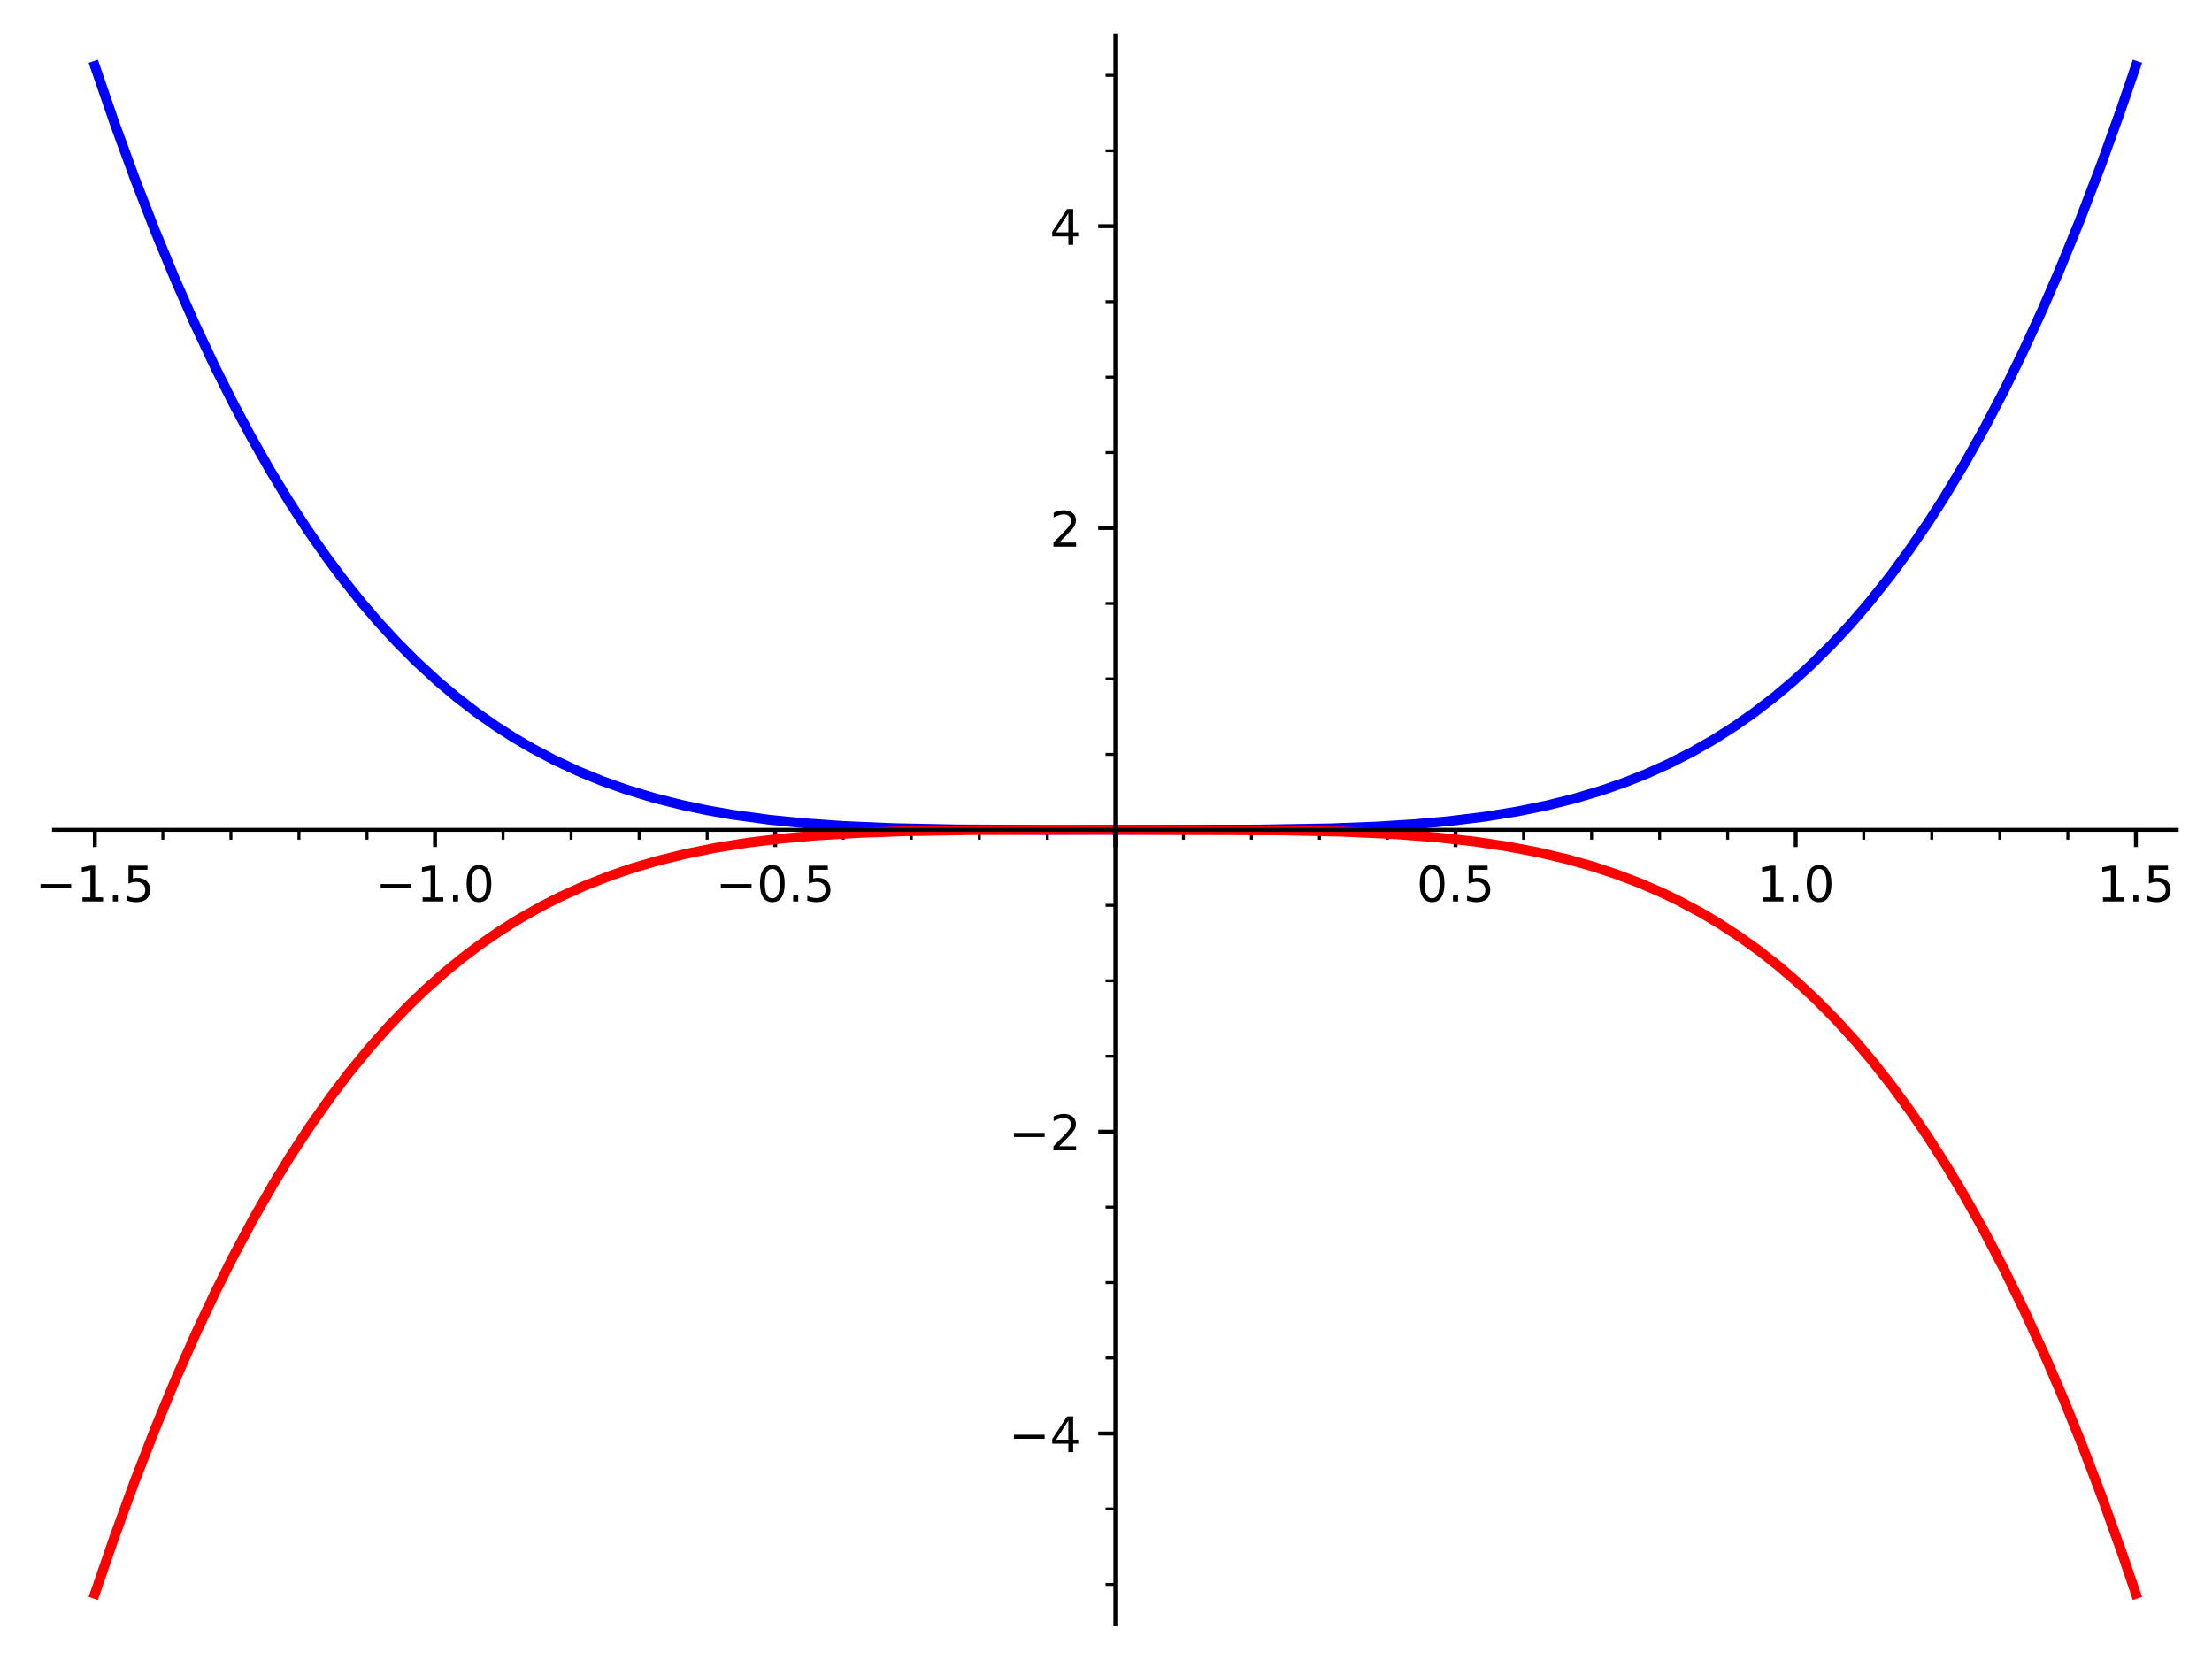
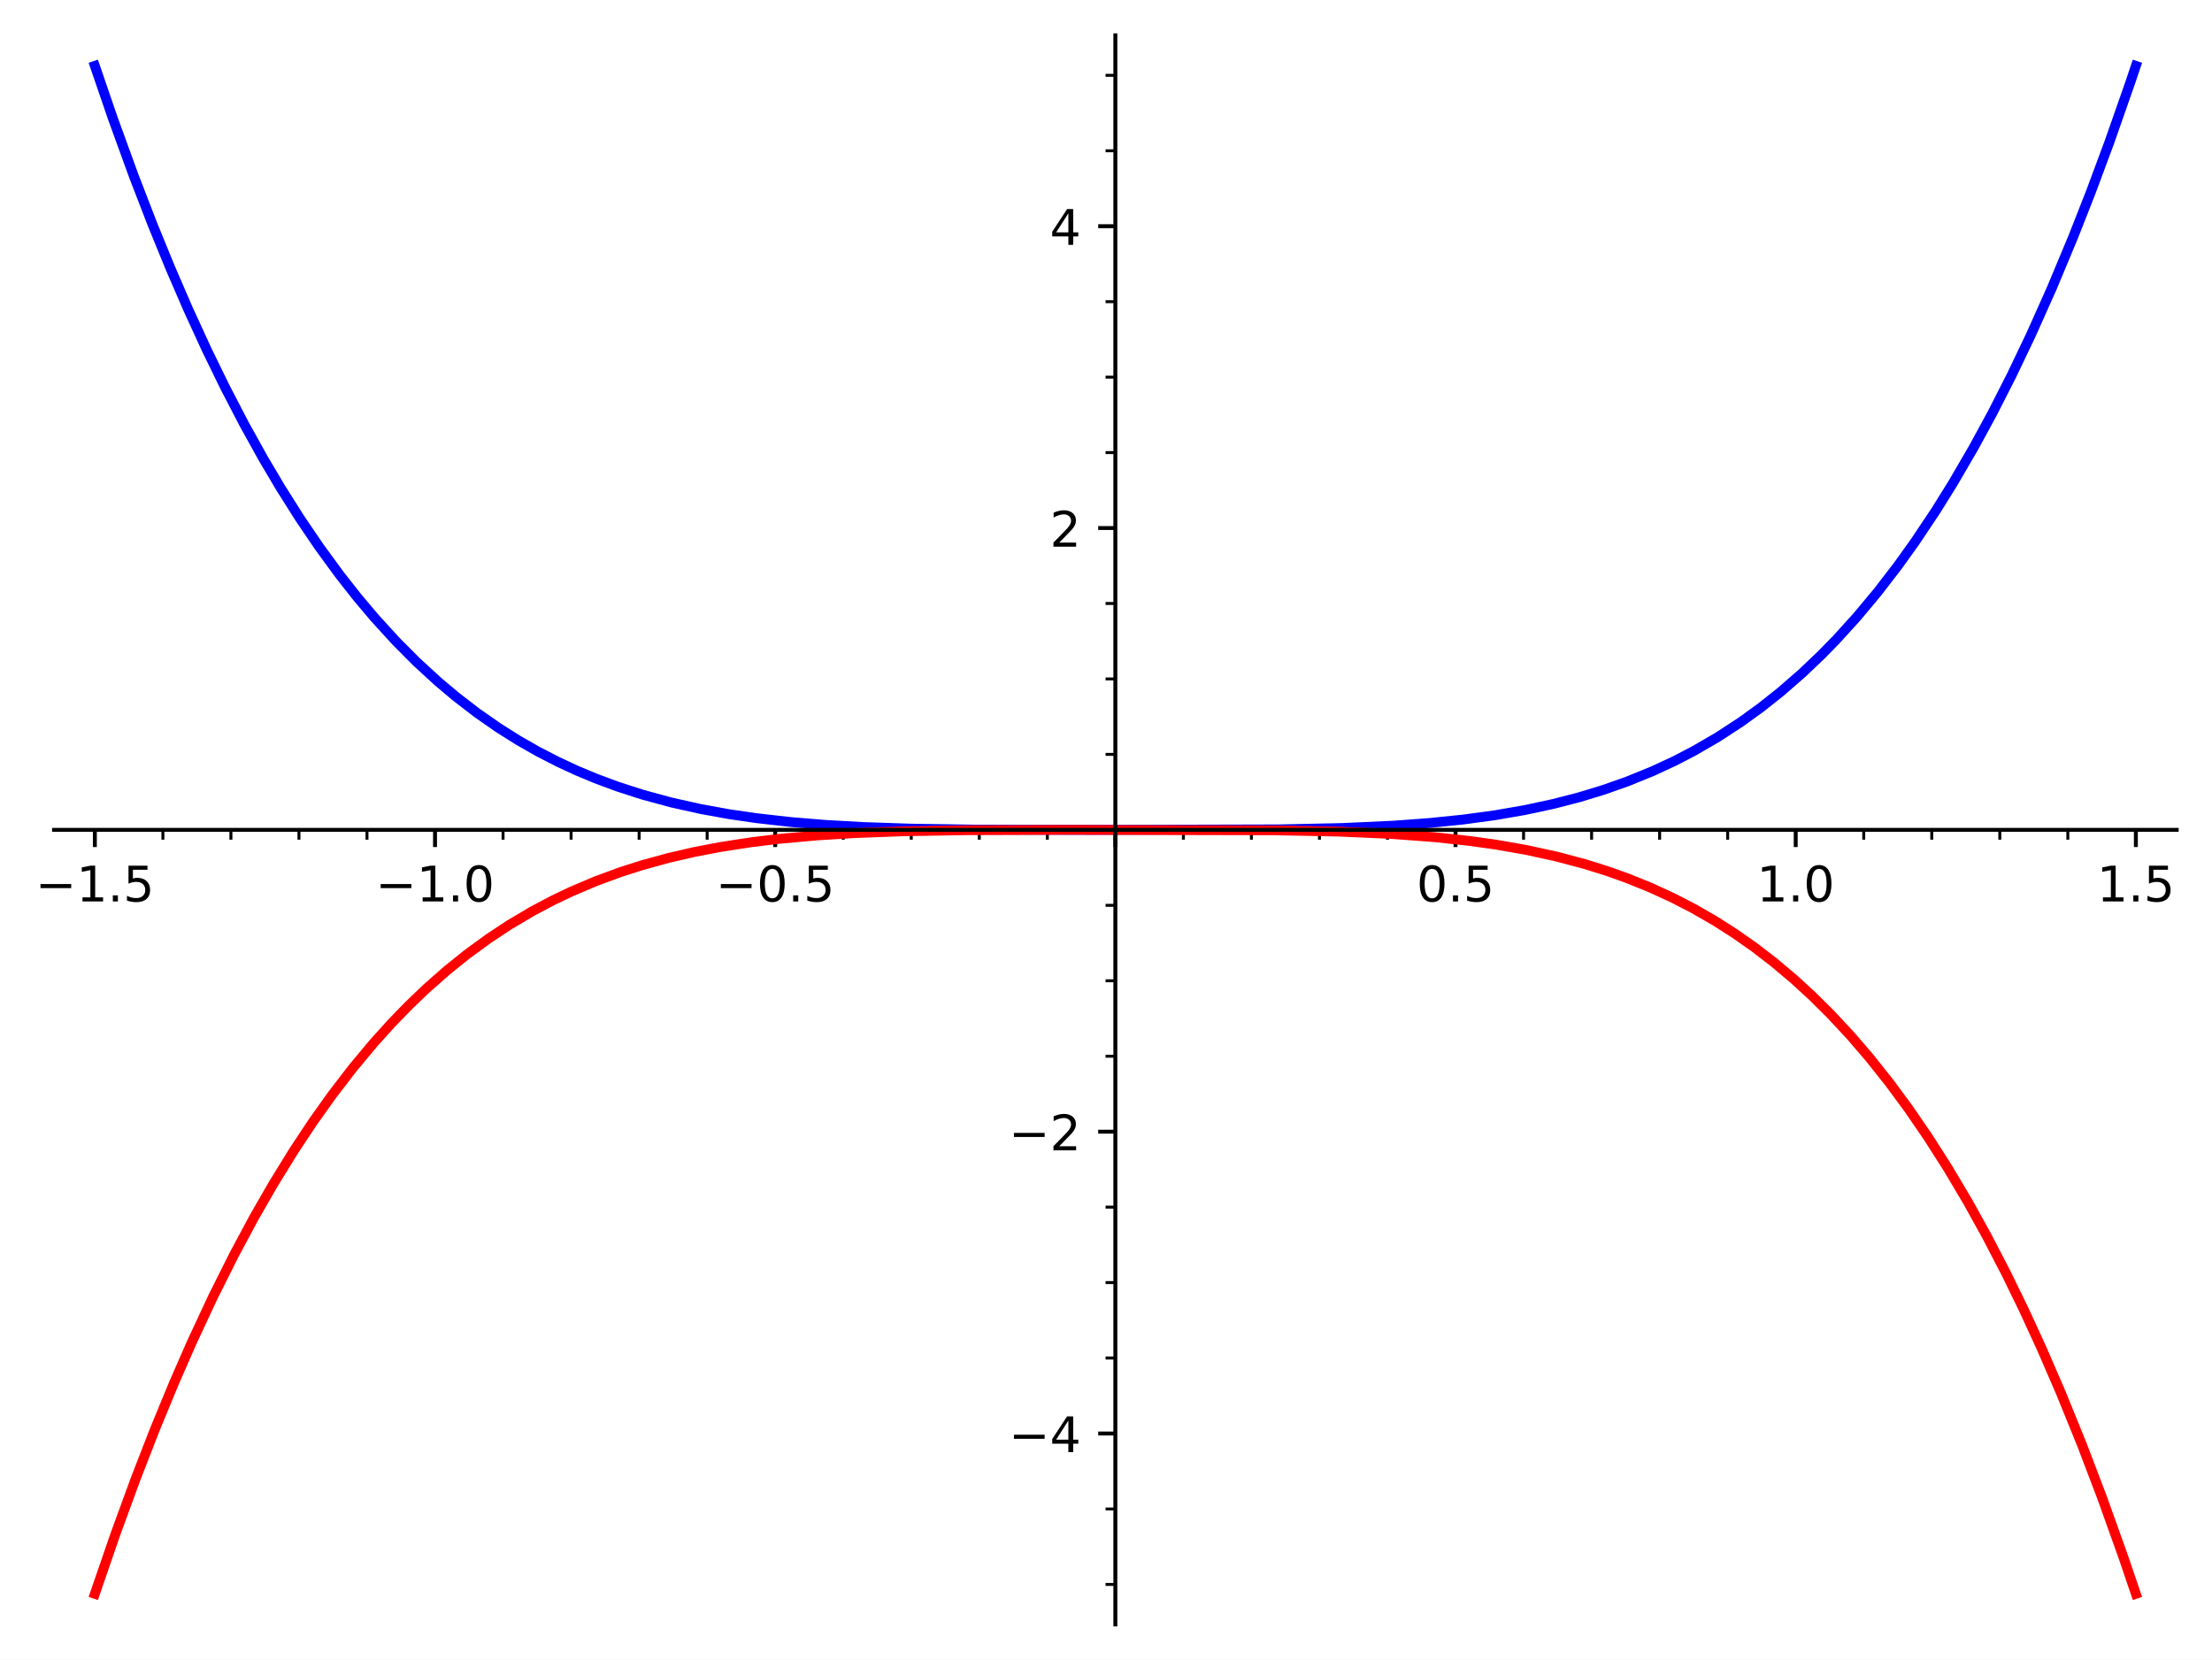
- <svg xmlns="http://www.w3.org/2000/svg" xmlns:xlink="http://www.w3.org/1999/xlink" height="338.4pt" version="1.1" viewBox="0 0 451.038 338.4" width="451.038pt">
+ <svg xmlns="http://www.w3.org/2000/svg" xmlns:xlink="http://www.w3.org/1999/xlink" width="451.038pt" height="338.4pt" viewBox="0 0 451.038 338.4" version="1.1">
  <defs>
-     <style type="text/css">*{stroke-linecap:butt;stroke-linejoin:round;}</style>
+     <style type="text/css">*{stroke-linejoin: round; stroke-linecap: butt}</style>
  </defs>
  <g id="figure_1">
    <g id="patch_1">
-       <path d="M 0 338.4  L 451.038 338.4  L 451.038 0  L 0 0  z " style="fill:#ffffff;" />
+       <path d="M 0 338.4  L 451.038 338.4  L 451.038 0  L 0 0  z " style="fill: #ffffff" />
    </g>
    <g id="axes_1">
      <g id="patch_2">
-         <path d="M 11.018 331.2  L 443.838 331.2  L 443.838 7.2  L 11.018 7.2  z " style="fill:#ffffff;" />
+         <path d="M 11.018 331.2  L 443.838 331.2  L 443.838 7.2  L 11.018 7.2  z " style="fill: #ffffff" />
      </g>
      <g id="matplotlib.axis_1">
        <g id="xtick_1">
          <g id="line2d_1">
            <defs>
-               <path d="M 0 0  L 0 3.5  " id="m9573204547" style="stroke:#000000;stroke-width:0.8;" />
+               <path id="mbf88e231e9" d="M 0 0  L 0 3.5  " style="stroke: #000000; stroke-width: 0.8" />
            </defs>
            <g>
-               <use style="stroke:#000000;stroke-width:0.8;" x="19.341" xlink:href="#m9573204547" y="169.2" />
+               <use xlink:href="#mbf88e231e9" x="19.341" y="169.2" style="stroke: #000000; stroke-width: 0.8" />
            </g>
          </g>
          <g id="text_1">
-             <g transform="translate(7.2 183.7984)scale(0.1 -0.1)">
+             <g transform="translate(7.2 183.7984) scale(0.1 -0.1)">
              <defs>
-                 <path d="M 10.594 35.5  L 73.188 35.5  L 73.188 27.203  L 10.594 27.203  z " id="DejaVuSans-8722" />
-                 <path d="M 12.406 8.297  L 28.516 8.297  L 28.516 63.922  L 10.984 60.406  L 10.984 69.391  L 28.422 72.906  L 38.281 72.906  L 38.281 8.297  L 54.391 8.297  L 54.391 0  L 12.406 0  z " id="DejaVuSans-49" />
-                 <path d="M 10.688 12.406  L 21 12.406  L 21 0  L 10.688 0  z " id="DejaVuSans-46" />
-                 <path d="M 10.797 72.906  L 49.516 72.906  L 49.516 64.594  L 19.828 64.594  L 19.828 46.734  Q 21.969 47.469 24.109 47.828  Q 26.266 48.188 28.422 48.188  Q 40.625 48.188 47.75 41.5  Q 54.891 34.812 54.891 23.391  Q 54.891 11.625 47.562 5.094  Q 40.234 -1.422 26.906 -1.422  Q 22.312 -1.422 17.547 -0.641  Q 12.797 0.141 7.719 1.703  L 7.719 11.625  Q 12.109 9.234 16.797 8.062  Q 21.484 6.891 26.703 6.891  Q 35.156 6.891 40.078 11.328  Q 45.016 15.766 45.016 23.391  Q 45.016 31 40.078 35.438  Q 35.156 39.891 26.703 39.891  Q 22.75 39.891 18.812 39.016  Q 14.891 38.141 10.797 36.281  z " id="DejaVuSans-53" />
+                 <path id="DejaVuSans-2212" d="M 678 2272  L 4684 2272  L 4684 1741  L 678 1741  L 678 2272  z " transform="scale(0.015625)" />
+                 <path id="DejaVuSans-31" d="M 794 531  L 1825 531  L 1825 4091  L 703 3866  L 703 4441  L 1819 4666  L 2450 4666  L 2450 531  L 3481 531  L 3481 0  L 794 0  L 794 531  z " transform="scale(0.015625)" />
+                 <path id="DejaVuSans-2e" d="M 684 794  L 1344 794  L 1344 0  L 684 0  L 684 794  z " transform="scale(0.015625)" />
+                 <path id="DejaVuSans-35" d="M 691 4666  L 3169 4666  L 3169 4134  L 1269 4134  L 1269 2991  Q 1406 3038 1543 3061  Q 1681 3084 1819 3084  Q 2600 3084 3056 2656  Q 3513 2228 3513 1497  Q 3513 744 3044 326  Q 2575 -91 1722 -91  Q 1428 -91 1123 -41  Q 819 9 494 109  L 494 744  Q 775 591 1075 516  Q 1375 441 1709 441  Q 2250 441 2565 725  Q 2881 1009 2881 1497  Q 2881 1984 2565 2268  Q 2250 2553 1709 2553  Q 1456 2553 1204 2497  Q 953 2441 691 2322  L 691 4666  z " transform="scale(0.015625)" />
              </defs>
-               <use xlink:href="#DejaVuSans-8722" />
-               <use x="83.789" xlink:href="#DejaVuSans-49" />
-               <use x="147.412" xlink:href="#DejaVuSans-46" />
-               <use x="179.199" xlink:href="#DejaVuSans-53" />
+               <use xlink:href="#DejaVuSans-2212" />
+               <use xlink:href="#DejaVuSans-31" x="83.789" />
+               <use xlink:href="#DejaVuSans-2e" x="147.412" />
+               <use xlink:href="#DejaVuSans-35" x="179.199" />
            </g>
          </g>
        </g>
        <g id="xtick_2">
          <g id="line2d_2">
            <g>
-               <use style="stroke:#000000;stroke-width:0.8;" x="88.704" xlink:href="#m9573204547" y="169.2" />
+               <use xlink:href="#mbf88e231e9" x="88.704" y="169.2" style="stroke: #000000; stroke-width: 0.8" />
            </g>
          </g>
          <g id="text_2">
-             <g transform="translate(76.56224 183.7984)scale(0.1 -0.1)">
+             <g transform="translate(76.56224 183.7984) scale(0.1 -0.1)">
              <defs>
-                 <path d="M 31.781 66.406  Q 24.172 66.406 20.328 58.906  Q 16.5 51.422 16.5 36.375  Q 16.5 21.391 20.328 13.891  Q 24.172 6.391 31.781 6.391  Q 39.453 6.391 43.281 13.891  Q 47.125 21.391 47.125 36.375  Q 47.125 51.422 43.281 58.906  Q 39.453 66.406 31.781 66.406  z M 31.781 74.219  Q 44.047 74.219 50.516 64.516  Q 56.984 54.828 56.984 36.375  Q 56.984 17.969 50.516 8.266  Q 44.047 -1.422 31.781 -1.422  Q 19.531 -1.422 13.062 8.266  Q 6.594 17.969 6.594 36.375  Q 6.594 54.828 13.062 64.516  Q 19.531 74.219 31.781 74.219  z " id="DejaVuSans-48" />
+                 <path id="DejaVuSans-30" d="M 2034 4250  Q 1547 4250 1301 3770  Q 1056 3291 1056 2328  Q 1056 1369 1301 889  Q 1547 409 2034 409  Q 2525 409 2770 889  Q 3016 1369 3016 2328  Q 3016 3291 2770 3770  Q 2525 4250 2034 4250  z M 2034 4750  Q 2819 4750 3233 4129  Q 3647 3509 3647 2328  Q 3647 1150 3233 529  Q 2819 -91 2034 -91  Q 1250 -91 836 529  Q 422 1150 422 2328  Q 422 3509 836 4129  Q 1250 4750 2034 4750  z " transform="scale(0.015625)" />
              </defs>
-               <use xlink:href="#DejaVuSans-8722" />
-               <use x="83.789" xlink:href="#DejaVuSans-49" />
-               <use x="147.412" xlink:href="#DejaVuSans-46" />
-               <use x="179.199" xlink:href="#DejaVuSans-48" />
+               <use xlink:href="#DejaVuSans-2212" />
+               <use xlink:href="#DejaVuSans-31" x="83.789" />
+               <use xlink:href="#DejaVuSans-2e" x="147.412" />
+               <use xlink:href="#DejaVuSans-30" x="179.199" />
            </g>
          </g>
        </g>
        <g id="xtick_3">
          <g id="line2d_3">
            <g>
-               <use style="stroke:#000000;stroke-width:0.8;" x="158.066" xlink:href="#m9573204547" y="169.2" />
+               <use xlink:href="#mbf88e231e9" x="158.066" y="169.2" style="stroke: #000000; stroke-width: 0.8" />
            </g>
          </g>
          <g id="text_3">
-             <g transform="translate(145.9245 183.7984)scale(0.1 -0.1)">
-               <use xlink:href="#DejaVuSans-8722" />
-               <use x="83.789" xlink:href="#DejaVuSans-48" />
-               <use x="147.412" xlink:href="#DejaVuSans-46" />
-               <use x="179.199" xlink:href="#DejaVuSans-53" />
+             <g transform="translate(145.9245 183.7984) scale(0.1 -0.1)">
+               <use xlink:href="#DejaVuSans-2212" />
+               <use xlink:href="#DejaVuSans-30" x="83.789" />
+               <use xlink:href="#DejaVuSans-2e" x="147.412" />
+               <use xlink:href="#DejaVuSans-35" x="179.199" />
            </g>
          </g>
        </g>
        <g id="xtick_4">
          <g id="line2d_4">
            <g>
-               <use style="stroke:#000000;stroke-width:0.8;" x="227.428" xlink:href="#m9573204547" y="169.2" />
+               <use xlink:href="#mbf88e231e9" x="227.428" y="169.2" style="stroke: #000000; stroke-width: 0.8" />
            </g>
          </g>
        </g>
        <g id="xtick_5">
          <g id="line2d_5">
            <g>
-               <use style="stroke:#000000;stroke-width:0.8;" x="296.79" xlink:href="#m9573204547" y="169.2" />
+               <use xlink:href="#mbf88e231e9" x="296.79" y="169.2" style="stroke: #000000; stroke-width: 0.8" />
            </g>
          </g>
          <g id="text_4">
-             <g transform="translate(288.8388 183.7984)scale(0.1 -0.1)">
-               <use xlink:href="#DejaVuSans-48" />
-               <use x="63.623" xlink:href="#DejaVuSans-46" />
-               <use x="95.41" xlink:href="#DejaVuSans-53" />
+             <g transform="translate(288.8388 183.7984) scale(0.1 -0.1)">
+               <use xlink:href="#DejaVuSans-30" />
+               <use xlink:href="#DejaVuSans-2e" x="63.623" />
+               <use xlink:href="#DejaVuSans-35" x="95.41" />
            </g>
          </g>
        </g>
        <g id="xtick_6">
          <g id="line2d_6">
            <g>
-               <use style="stroke:#000000;stroke-width:0.8;" x="366.153" xlink:href="#m9573204547" y="169.2" />
+               <use xlink:href="#mbf88e231e9" x="366.153" y="169.2" style="stroke: #000000; stroke-width: 0.8" />
            </g>
          </g>
          <g id="text_5">
-             <g transform="translate(358.201 183.7984)scale(0.1 -0.1)">
-               <use xlink:href="#DejaVuSans-49" />
-               <use x="63.623" xlink:href="#DejaVuSans-46" />
-               <use x="95.41" xlink:href="#DejaVuSans-48" />
+             <g transform="translate(358.201 183.7984) scale(0.1 -0.1)">
+               <use xlink:href="#DejaVuSans-31" />
+               <use xlink:href="#DejaVuSans-2e" x="63.623" />
+               <use xlink:href="#DejaVuSans-30" x="95.41" />
            </g>
          </g>
        </g>
        <g id="xtick_7">
          <g id="line2d_7">
            <g>
-               <use style="stroke:#000000;stroke-width:0.8;" x="435.515" xlink:href="#m9573204547" y="169.2" />
+               <use xlink:href="#mbf88e231e9" x="435.515" y="169.2" style="stroke: #000000; stroke-width: 0.8" />
            </g>
          </g>
          <g id="text_6">
-             <g transform="translate(427.5633 183.7984)scale(0.1 -0.1)">
-               <use xlink:href="#DejaVuSans-49" />
-               <use x="63.623" xlink:href="#DejaVuSans-46" />
-               <use x="95.41" xlink:href="#DejaVuSans-53" />
+             <g transform="translate(427.5633 183.7984) scale(0.1 -0.1)">
+               <use xlink:href="#DejaVuSans-31" />
+               <use xlink:href="#DejaVuSans-2e" x="63.623" />
+               <use xlink:href="#DejaVuSans-35" x="95.41" />
            </g>
          </g>
        </g>
        <g id="xtick_8">
          <g id="line2d_8">
            <defs>
-               <path d="M 0 0  L 0 2  " id="m6163bd90aa" style="stroke:#000000;stroke-width:0.6;" />
+               <path id="ma8fd9be905" d="M 0 0  L 0 2  " style="stroke: #000000; stroke-width: 0.6" />
            </defs>
            <g>
-               <use style="stroke:#000000;stroke-width:0.6;" x="33.214" xlink:href="#m6163bd90aa" y="169.2" />
+               <use xlink:href="#ma8fd9be905" x="33.214" y="169.2" style="stroke: #000000; stroke-width: 0.6" />
            </g>
          </g>
        </g>
        <g id="xtick_9">
          <g id="line2d_9">
            <g>
-               <use style="stroke:#000000;stroke-width:0.6;" x="47.086" xlink:href="#m6163bd90aa" y="169.2" />
+               <use xlink:href="#ma8fd9be905" x="47.086" y="169.2" style="stroke: #000000; stroke-width: 0.6" />
            </g>
          </g>
        </g>
        <g id="xtick_10">
          <g id="line2d_10">
            <g>
-               <use style="stroke:#000000;stroke-width:0.6;" x="60.959" xlink:href="#m6163bd90aa" y="169.2" />
+               <use xlink:href="#ma8fd9be905" x="60.959" y="169.2" style="stroke: #000000; stroke-width: 0.6" />
            </g>
          </g>
        </g>
        <g id="xtick_11">
          <g id="line2d_11">
            <g>
-               <use style="stroke:#000000;stroke-width:0.6;" x="74.831" xlink:href="#m6163bd90aa" y="169.2" />
+               <use xlink:href="#ma8fd9be905" x="74.831" y="169.2" style="stroke: #000000; stroke-width: 0.6" />
            </g>
          </g>
        </g>
        <g id="xtick_12">
          <g id="line2d_12">
            <g>
-               <use style="stroke:#000000;stroke-width:0.6;" x="102.576" xlink:href="#m6163bd90aa" y="169.2" />
+               <use xlink:href="#ma8fd9be905" x="102.576" y="169.2" style="stroke: #000000; stroke-width: 0.6" />
            </g>
          </g>
        </g>
        <g id="xtick_13">
          <g id="line2d_13">
            <g>
-               <use style="stroke:#000000;stroke-width:0.6;" x="116.449" xlink:href="#m6163bd90aa" y="169.2" />
+               <use xlink:href="#ma8fd9be905" x="116.449" y="169.2" style="stroke: #000000; stroke-width: 0.6" />
            </g>
          </g>
        </g>
        <g id="xtick_14">
          <g id="line2d_14">
            <g>
-               <use style="stroke:#000000;stroke-width:0.6;" x="130.321" xlink:href="#m6163bd90aa" y="169.2" />
+               <use xlink:href="#ma8fd9be905" x="130.321" y="169.2" style="stroke: #000000; stroke-width: 0.6" />
            </g>
          </g>
        </g>
        <g id="xtick_15">
          <g id="line2d_15">
            <g>
-               <use style="stroke:#000000;stroke-width:0.6;" x="144.193" xlink:href="#m6163bd90aa" y="169.2" />
+               <use xlink:href="#ma8fd9be905" x="144.193" y="169.2" style="stroke: #000000; stroke-width: 0.6" />
            </g>
          </g>
        </g>
        <g id="xtick_16">
          <g id="line2d_16">
            <g>
-               <use style="stroke:#000000;stroke-width:0.6;" x="171.938" xlink:href="#m6163bd90aa" y="169.2" />
+               <use xlink:href="#ma8fd9be905" x="171.938" y="169.2" style="stroke: #000000; stroke-width: 0.6" />
            </g>
          </g>
        </g>
        <g id="xtick_17">
          <g id="line2d_17">
            <g>
-               <use style="stroke:#000000;stroke-width:0.6;" x="185.811" xlink:href="#m6163bd90aa" y="169.2" />
+               <use xlink:href="#ma8fd9be905" x="185.811" y="169.2" style="stroke: #000000; stroke-width: 0.6" />
            </g>
          </g>
        </g>
        <g id="xtick_18">
          <g id="line2d_18">
            <g>
-               <use style="stroke:#000000;stroke-width:0.6;" x="199.683" xlink:href="#m6163bd90aa" y="169.2" />
+               <use xlink:href="#ma8fd9be905" x="199.683" y="169.2" style="stroke: #000000; stroke-width: 0.6" />
            </g>
          </g>
        </g>
        <g id="xtick_19">
          <g id="line2d_19">
            <g>
-               <use style="stroke:#000000;stroke-width:0.6;" x="213.556" xlink:href="#m6163bd90aa" y="169.2" />
+               <use xlink:href="#ma8fd9be905" x="213.556" y="169.2" style="stroke: #000000; stroke-width: 0.6" />
            </g>
          </g>
        </g>
        <g id="xtick_20">
          <g id="line2d_20">
            <g>
-               <use style="stroke:#000000;stroke-width:0.6;" x="241.301" xlink:href="#m6163bd90aa" y="169.2" />
+               <use xlink:href="#ma8fd9be905" x="241.301" y="169.2" style="stroke: #000000; stroke-width: 0.6" />
            </g>
          </g>
        </g>
        <g id="xtick_21">
          <g id="line2d_21">
            <g>
-               <use style="stroke:#000000;stroke-width:0.6;" x="255.173" xlink:href="#m6163bd90aa" y="169.2" />
+               <use xlink:href="#ma8fd9be905" x="255.173" y="169.2" style="stroke: #000000; stroke-width: 0.6" />
            </g>
          </g>
        </g>
        <g id="xtick_22">
          <g id="line2d_22">
            <g>
-               <use style="stroke:#000000;stroke-width:0.6;" x="269.045" xlink:href="#m6163bd90aa" y="169.2" />
+               <use xlink:href="#ma8fd9be905" x="269.045" y="169.2" style="stroke: #000000; stroke-width: 0.6" />
            </g>
          </g>
        </g>
        <g id="xtick_23">
          <g id="line2d_23">
            <g>
-               <use style="stroke:#000000;stroke-width:0.6;" x="282.918" xlink:href="#m6163bd90aa" y="169.2" />
+               <use xlink:href="#ma8fd9be905" x="282.918" y="169.2" style="stroke: #000000; stroke-width: 0.6" />
            </g>
          </g>
        </g>
        <g id="xtick_24">
          <g id="line2d_24">
            <g>
-               <use style="stroke:#000000;stroke-width:0.6;" x="310.663" xlink:href="#m6163bd90aa" y="169.2" />
+               <use xlink:href="#ma8fd9be905" x="310.663" y="169.2" style="stroke: #000000; stroke-width: 0.6" />
            </g>
          </g>
        </g>
        <g id="xtick_25">
          <g id="line2d_25">
            <g>
-               <use style="stroke:#000000;stroke-width:0.6;" x="324.535" xlink:href="#m6163bd90aa" y="169.2" />
+               <use xlink:href="#ma8fd9be905" x="324.535" y="169.2" style="stroke: #000000; stroke-width: 0.6" />
            </g>
          </g>
        </g>
        <g id="xtick_26">
          <g id="line2d_26">
            <g>
-               <use style="stroke:#000000;stroke-width:0.6;" x="338.408" xlink:href="#m6163bd90aa" y="169.2" />
+               <use xlink:href="#ma8fd9be905" x="338.408" y="169.2" style="stroke: #000000; stroke-width: 0.6" />
            </g>
          </g>
        </g>
        <g id="xtick_27">
          <g id="line2d_27">
            <g>
-               <use style="stroke:#000000;stroke-width:0.6;" x="352.28" xlink:href="#m6163bd90aa" y="169.2" />
+               <use xlink:href="#ma8fd9be905" x="352.28" y="169.2" style="stroke: #000000; stroke-width: 0.6" />
            </g>
          </g>
        </g>
        <g id="xtick_28">
          <g id="line2d_28">
            <g>
-               <use style="stroke:#000000;stroke-width:0.6;" x="380.025" xlink:href="#m6163bd90aa" y="169.2" />
+               <use xlink:href="#ma8fd9be905" x="380.025" y="169.2" style="stroke: #000000; stroke-width: 0.6" />
            </g>
          </g>
        </g>
        <g id="xtick_29">
          <g id="line2d_29">
            <g>
-               <use style="stroke:#000000;stroke-width:0.6;" x="393.898" xlink:href="#m6163bd90aa" y="169.2" />
+               <use xlink:href="#ma8fd9be905" x="393.898" y="169.2" style="stroke: #000000; stroke-width: 0.6" />
            </g>
          </g>
        </g>
        <g id="xtick_30">
          <g id="line2d_30">
            <g>
-               <use style="stroke:#000000;stroke-width:0.6;" x="407.77" xlink:href="#m6163bd90aa" y="169.2" />
+               <use xlink:href="#ma8fd9be905" x="407.77" y="169.2" style="stroke: #000000; stroke-width: 0.6" />
            </g>
          </g>
        </g>
        <g id="xtick_31">
          <g id="line2d_31">
            <g>
-               <use style="stroke:#000000;stroke-width:0.6;" x="421.642" xlink:href="#m6163bd90aa" y="169.2" />
+               <use xlink:href="#ma8fd9be905" x="421.642" y="169.2" style="stroke: #000000; stroke-width: 0.6" />
            </g>
          </g>
        </g>
      </g>
      <g id="matplotlib.axis_2">
        <g id="ytick_1">
          <g id="line2d_32">
            <defs>
-               <path d="M 0 0  L -3.5 0  " id="m957bd9c8fd" style="stroke:#000000;stroke-width:0.8;" />
+               <path id="m573274c19b" d="M 0 0  L -3.5 0  " style="stroke: #000000; stroke-width: 0.8" />
            </defs>
            <g>
-               <use style="stroke:#000000;stroke-width:0.8;" x="227.428" xlink:href="#m957bd9c8fd" y="292.277" />
+               <use xlink:href="#m573274c19b" x="227.428" y="292.277" style="stroke: #000000; stroke-width: 0.8" />
            </g>
          </g>
          <g id="text_7">
-             <g transform="translate(205.6859 296.0761)scale(0.1 -0.1)">
+             <g transform="translate(205.6859 296.0761) scale(0.1 -0.1)">
              <defs>
-                 <path d="M 37.797 64.312  L 12.891 25.391  L 37.797 25.391  z M 35.203 72.906  L 47.609 72.906  L 47.609 25.391  L 58.016 25.391  L 58.016 17.188  L 47.609 17.188  L 47.609 0  L 37.797 0  L 37.797 17.188  L 4.891 17.188  L 4.891 26.703  z " id="DejaVuSans-52" />
+                 <path id="DejaVuSans-34" d="M 2419 4116  L 825 1625  L 2419 1625  L 2419 4116  z M 2253 4666  L 3047 4666  L 3047 1625  L 3713 1625  L 3713 1100  L 3047 1100  L 3047 0  L 2419 0  L 2419 1100  L 313 1100  L 313 1709  L 2253 4666  z " transform="scale(0.015625)" />
              </defs>
-               <use xlink:href="#DejaVuSans-8722" />
-               <use x="83.789" xlink:href="#DejaVuSans-52" />
+               <use xlink:href="#DejaVuSans-2212" />
+               <use xlink:href="#DejaVuSans-34" x="83.789" />
            </g>
          </g>
        </g>
        <g id="ytick_2">
          <g id="line2d_33">
            <g>
-               <use style="stroke:#000000;stroke-width:0.8;" x="227.428" xlink:href="#m957bd9c8fd" y="230.738" />
+               <use xlink:href="#m573274c19b" x="227.428" y="230.738" style="stroke: #000000; stroke-width: 0.8" />
            </g>
          </g>
          <g id="text_8">
-             <g transform="translate(205.6859 234.5377)scale(0.1 -0.1)">
+             <g transform="translate(205.6859 234.5377) scale(0.1 -0.1)">
              <defs>
-                 <path d="M 19.188 8.297  L 53.609 8.297  L 53.609 0  L 7.328 0  L 7.328 8.297  Q 12.938 14.109 22.625 23.891  Q 32.328 33.688 34.812 36.531  Q 39.547 41.844 41.422 45.531  Q 43.312 49.219 43.312 52.781  Q 43.312 58.594 39.234 62.25  Q 35.156 65.922 28.609 65.922  Q 23.969 65.922 18.812 64.312  Q 13.672 62.703 7.812 59.422  L 7.812 69.391  Q 13.766 71.781 18.938 73  Q 24.125 74.219 28.422 74.219  Q 39.75 74.219 46.484 68.547  Q 53.219 62.891 53.219 53.422  Q 53.219 48.922 51.531 44.891  Q 49.859 40.875 45.406 35.406  Q 44.188 33.984 37.641 27.219  Q 31.109 20.453 19.188 8.297  z " id="DejaVuSans-50" />
+                 <path id="DejaVuSans-32" d="M 1228 531  L 3431 531  L 3431 0  L 469 0  L 469 531  Q 828 903 1448 1529  Q 2069 2156 2228 2338  Q 2531 2678 2651 2914  Q 2772 3150 2772 3378  Q 2772 3750 2511 3984  Q 2250 4219 1831 4219  Q 1534 4219 1204 4116  Q 875 4013 500 3803  L 500 4441  Q 881 4594 1212 4672  Q 1544 4750 1819 4750  Q 2544 4750 2975 4387  Q 3406 4025 3406 3419  Q 3406 3131 3298 2873  Q 3191 2616 2906 2266  Q 2828 2175 2409 1742  Q 1991 1309 1228 531  z " transform="scale(0.015625)" />
              </defs>
-               <use xlink:href="#DejaVuSans-8722" />
-               <use x="83.789" xlink:href="#DejaVuSans-50" />
+               <use xlink:href="#DejaVuSans-2212" />
+               <use xlink:href="#DejaVuSans-32" x="83.789" />
            </g>
          </g>
        </g>
        <g id="ytick_3">
          <g id="line2d_34">
            <g>
-               <use style="stroke:#000000;stroke-width:0.8;" x="227.428" xlink:href="#m957bd9c8fd" y="169.2" />
+               <use xlink:href="#m573274c19b" x="227.428" y="169.2" style="stroke: #000000; stroke-width: 0.8" />
            </g>
          </g>
        </g>
        <g id="ytick_4">
          <g id="line2d_35">
            <g>
-               <use style="stroke:#000000;stroke-width:0.8;" x="227.428" xlink:href="#m957bd9c8fd" y="107.662" />
+               <use xlink:href="#m573274c19b" x="227.428" y="107.662" style="stroke: #000000; stroke-width: 0.8" />
            </g>
          </g>
          <g id="text_9">
-             <g transform="translate(214.0656 111.4608)scale(0.1 -0.1)">
-               <use xlink:href="#DejaVuSans-50" />
+             <g transform="translate(214.0656 111.4608) scale(0.1 -0.1)">
+               <use xlink:href="#DejaVuSans-32" />
            </g>
          </g>
        </g>
        <g id="ytick_5">
          <g id="line2d_36">
            <g>
-               <use style="stroke:#000000;stroke-width:0.8;" x="227.428" xlink:href="#m957bd9c8fd" y="46.123" />
+               <use xlink:href="#m573274c19b" x="227.428" y="46.123" style="stroke: #000000; stroke-width: 0.8" />
            </g>
          </g>
          <g id="text_10">
-             <g transform="translate(214.0656 49.9223)scale(0.1 -0.1)">
-               <use xlink:href="#DejaVuSans-52" />
+             <g transform="translate(214.0656 49.9223) scale(0.1 -0.1)">
+               <use xlink:href="#DejaVuSans-34" />
            </g>
          </g>
        </g>
        <g id="ytick_6">
          <g id="line2d_37">
            <defs>
-               <path d="M 0 0  L -2 0  " id="md7a9c832ce" style="stroke:#000000;stroke-width:0.6;" />
+               <path id="m5e7843418b" d="M 0 0  L -2 0  " style="stroke: #000000; stroke-width: 0.6" />
            </defs>
            <g>
-               <use style="stroke:#000000;stroke-width:0.6;" x="227.428" xlink:href="#md7a9c832ce" y="323.046" />
+               <use xlink:href="#m5e7843418b" x="227.428" y="323.046" style="stroke: #000000; stroke-width: 0.6" />
            </g>
          </g>
        </g>
        <g id="ytick_7">
          <g id="line2d_38">
            <g>
-               <use style="stroke:#000000;stroke-width:0.6;" x="227.428" xlink:href="#md7a9c832ce" y="307.662" />
+               <use xlink:href="#m5e7843418b" x="227.428" y="307.662" style="stroke: #000000; stroke-width: 0.6" />
            </g>
          </g>
        </g>
        <g id="ytick_8">
          <g id="line2d_39">
            <g>
-               <use style="stroke:#000000;stroke-width:0.6;" x="227.428" xlink:href="#md7a9c832ce" y="276.892" />
+               <use xlink:href="#m5e7843418b" x="227.428" y="276.892" style="stroke: #000000; stroke-width: 0.6" />
            </g>
          </g>
        </g>
        <g id="ytick_9">
          <g id="line2d_40">
            <g>
-               <use style="stroke:#000000;stroke-width:0.6;" x="227.428" xlink:href="#md7a9c832ce" y="261.508" />
+               <use xlink:href="#m5e7843418b" x="227.428" y="261.508" style="stroke: #000000; stroke-width: 0.6" />
            </g>
          </g>
        </g>
        <g id="ytick_10">
          <g id="line2d_41">
            <g>
-               <use style="stroke:#000000;stroke-width:0.6;" x="227.428" xlink:href="#md7a9c832ce" y="246.123" />
+               <use xlink:href="#m5e7843418b" x="227.428" y="246.123" style="stroke: #000000; stroke-width: 0.6" />
            </g>
          </g>
        </g>
        <g id="ytick_11">
          <g id="line2d_42">
            <g>
-               <use style="stroke:#000000;stroke-width:0.6;" x="227.428" xlink:href="#md7a9c832ce" y="215.354" />
+               <use xlink:href="#m5e7843418b" x="227.428" y="215.354" style="stroke: #000000; stroke-width: 0.6" />
            </g>
          </g>
        </g>
        <g id="ytick_12">
          <g id="line2d_43">
            <g>
-               <use style="stroke:#000000;stroke-width:0.6;" x="227.428" xlink:href="#md7a9c832ce" y="199.969" />
+               <use xlink:href="#m5e7843418b" x="227.428" y="199.969" style="stroke: #000000; stroke-width: 0.6" />
            </g>
          </g>
        </g>
        <g id="ytick_13">
          <g id="line2d_44">
            <g>
-               <use style="stroke:#000000;stroke-width:0.6;" x="227.428" xlink:href="#md7a9c832ce" y="184.585" />
+               <use xlink:href="#m5e7843418b" x="227.428" y="184.585" style="stroke: #000000; stroke-width: 0.6" />
            </g>
          </g>
        </g>
        <g id="ytick_14">
          <g id="line2d_45">
            <g>
-               <use style="stroke:#000000;stroke-width:0.6;" x="227.428" xlink:href="#md7a9c832ce" y="153.815" />
+               <use xlink:href="#m5e7843418b" x="227.428" y="153.815" style="stroke: #000000; stroke-width: 0.6" />
            </g>
          </g>
        </g>
        <g id="ytick_15">
          <g id="line2d_46">
            <g>
-               <use style="stroke:#000000;stroke-width:0.6;" x="227.428" xlink:href="#md7a9c832ce" y="138.431" />
+               <use xlink:href="#m5e7843418b" x="227.428" y="138.431" style="stroke: #000000; stroke-width: 0.6" />
            </g>
          </g>
        </g>
        <g id="ytick_16">
          <g id="line2d_47">
            <g>
-               <use style="stroke:#000000;stroke-width:0.6;" x="227.428" xlink:href="#md7a9c832ce" y="123.046" />
+               <use xlink:href="#m5e7843418b" x="227.428" y="123.046" style="stroke: #000000; stroke-width: 0.6" />
            </g>
          </g>
        </g>
        <g id="ytick_17">
          <g id="line2d_48">
            <g>
-               <use style="stroke:#000000;stroke-width:0.6;" x="227.428" xlink:href="#md7a9c832ce" y="92.277" />
+               <use xlink:href="#m5e7843418b" x="227.428" y="92.277" style="stroke: #000000; stroke-width: 0.6" />
            </g>
          </g>
        </g>
        <g id="ytick_18">
          <g id="line2d_49">
            <g>
-               <use style="stroke:#000000;stroke-width:0.6;" x="227.428" xlink:href="#md7a9c832ce" y="76.892" />
+               <use xlink:href="#m5e7843418b" x="227.428" y="76.892" style="stroke: #000000; stroke-width: 0.6" />
            </g>
          </g>
        </g>
        <g id="ytick_19">
          <g id="line2d_50">
            <g>
-               <use style="stroke:#000000;stroke-width:0.6;" x="227.428" xlink:href="#md7a9c832ce" y="61.508" />
+               <use xlink:href="#m5e7843418b" x="227.428" y="61.508" style="stroke: #000000; stroke-width: 0.6" />
            </g>
          </g>
        </g>
        <g id="ytick_20">
          <g id="line2d_51">
            <g>
-               <use style="stroke:#000000;stroke-width:0.6;" x="227.428" xlink:href="#md7a9c832ce" y="30.738" />
+               <use xlink:href="#m5e7843418b" x="227.428" y="30.738" style="stroke: #000000; stroke-width: 0.6" />
            </g>
          </g>
        </g>
        <g id="ytick_21">
          <g id="line2d_52">
            <g>
-               <use style="stroke:#000000;stroke-width:0.6;" x="227.428" xlink:href="#md7a9c832ce" y="15.354" />
+               <use xlink:href="#m5e7843418b" x="227.428" y="15.354" style="stroke: #000000; stroke-width: 0.6" />
            </g>
          </g>
        </g>
      </g>
      <g id="line2d_53">
-         <path clip-path="url(#p90791906cd)" d="M 19.341 13.431  L 23.341 25.067  L 27.557 36.611  L 31.642 47.123  L 35.691 56.914  L 39.61 65.816  L 43.78 74.695  L 47.408 81.946  L 51.154 88.984  L 55.136 95.991  L 58.947 102.257  L 62.593 107.866  L 66.601 113.618  L 70.024 118.201  L 73.753 122.864  L 77.136 126.811  L 80.87 130.869  L 84.756 134.776  L 89.263 138.924  L 93.199 142.23  L 97.199 145.303  L 101.135 148.064  L 104.813 150.421  L 108.548 152.606  L 112.873 154.893  L 117.858 157.225  L 122.741 159.221  L 127.728 160.991  L 133.349 162.692  L 139.109 164.145  L 144.388 165.25  L 149.389 166.119  L 156.885 167.143  L 163.796 167.838  L 171.957 168.413  L 182.031 168.847  L 194.698 169.105  L 214.002 169.197  L 256.726 169.139  L 271.464 168.888  L 280.775 168.527  L 288.673 168.031  L 295.375 167.429  L 302.798 166.519  L 309.416 165.446  L 315.44 164.215  L 321.133 162.795  L 326.638 161.151  L 331.626 159.406  L 335.775 157.751  L 340.303 155.714  L 344.959 153.347  L 349.514 150.743  L 353.818 147.999  L 357.721 145.257  L 361.841 142.082  L 365.662 138.863  L 369.19 135.646  L 373.478 131.398  L 377.14 127.463  L 381.198 122.75  L 385.449 117.396  L 389.297 112.163  L 393.14 106.55  L 396.312 101.614  L 400.651 94.395  L 404.681 87.188  L 408.519 79.851  L 412.286 72.182  L 416.342 63.383  L 419.913 55.152  L 424.139 44.801  L 428.418 33.617  L 432.368 22.641  L 435.515 13.431  L 435.515 13.431  " style="fill:none;stroke:#0000ff;stroke-linecap:square;stroke-width:2;" />
+         <path d="M 19.341 13.431  L 23.028 24.179  L 27.305 35.943  L 31.089 45.738  L 34.775 54.752  L 38.401 63.129  L 42.163 71.324  L 45.891 78.967  L 49.854 86.593  L 53.675 93.476  L 57.206 99.446  L 61.152 105.693  L 65.102 111.515  L 69.285 117.236  L 72.878 121.8  L 76.385 125.957  L 80.74 130.733  L 84.944 134.957  L 89.338 138.99  L 92.954 142.032  L 97.271 145.356  L 101.521 148.321  L 105.589 150.891  L 109.564 153.167  L 113.71 155.306  L 117.574 157.1  L 121.472 158.728  L 125.948 160.389  L 131.018 162.022  L 136.843 163.606  L 142.846 164.948  L 148.698 166.008  L 154.203 166.811  L 161.261 167.607  L 168.057 168.168  L 176.107 168.624  L 185.849 168.952  L 198.499 169.142  L 222.416 169.2  L 260.904 169.096  L 273.617 168.822  L 284.123 168.342  L 291.431 167.806  L 298.356 167.097  L 304.864 166.213  L 310.873 165.172  L 316.839 163.89  L 322.034 162.545  L 326.876 161.074  L 331.757 159.357  L 336.993 157.227  L 341.43 155.167  L 345.366 153.126  L 350.197 150.326  L 355.007 147.19  L 359.153 144.186  L 363.174 140.989  L 367.492 137.225  L 371.371 133.533  L 374.458 130.374  L 378.646 125.757  L 382.858 120.711  L 386.945 115.407  L 390.436 110.541  L 394.715 104.134  L 398.211 98.523  L 402.439 91.26  L 406.218 84.307  L 410.194 76.499  L 414.145 68.219  L 418.349 58.812  L 422.69 48.427  L 426.314 39.207  L 430.128 28.946  L 434.33 16.95  L 435.515 13.431  L 435.515 13.431  " clip-path="url(#p7690b04752)" style="fill: none; stroke: #0000ff; stroke-width: 2; stroke-linecap: square" />
      </g>
      <g id="line2d_54">
-         <path clip-path="url(#p90791906cd)" d="M 19.341 324.969  L 23.298 313.455  L 27.394 302.221  L 31.742 291.028  L 35.744 281.363  L 39.961 271.815  L 43.908 263.441  L 47.289 256.686  L 51.482 248.82  L 55.734 241.398  L 59.138 235.841  L 63.157 229.699  L 67.437 223.636  L 71.245 218.635  L 75.399 213.582  L 79.281 209.22  L 83.32 205.031  L 86.636 201.845  L 90.566 198.35  L 94.343 195.263  L 97.935 192.561  L 102.017 189.752  L 105.835 187.361  L 110.426 184.77  L 114.328 182.794  L 119.238 180.583  L 124.486 178.53  L 129.004 176.997  L 133.732 175.603  L 139.598 174.144  L 146.041 172.845  L 152.316 171.844  L 158.898 171.032  L 166.038 170.38  L 174.795 169.838  L 184.893 169.472  L 198.495 169.258  L 222.35 169.2  L 261.238 169.309  L 273.706 169.581  L 284.402 170.075  L 292.965 170.733  L 300.675 171.591  L 307.238 172.571  L 313.638 173.789  L 319.481 175.166  L 324.785 176.664  L 329.373 178.173  L 334.339 180.054  L 338.871 182.015  L 342.396 183.715  L 347.081 186.229  L 350.466 188.24  L 354.73 191.019  L 358.586 193.786  L 362.609 196.944  L 366.381 200.172  L 370.224 203.743  L 374.269 207.827  L 378.519 212.497  L 381.787 216.367  L 385.778 221.436  L 389.442 226.442  L 392.836 231.391  L 396.955 237.821  L 400.635 243.977  L 404.473 250.827  L 408.504 258.519  L 412.739 267.173  L 416.959 276.407  L 420.8 285.366  L 424.512 294.545  L 428.541 305.113  L 432.79 316.968  L 435.515 324.969  L 435.515 324.969  " style="fill:none;stroke:#ff0000;stroke-linecap:square;stroke-width:2;" />
+         <path d="M 19.341 324.969  L 23.543 312.764  L 27.688 301.44  L 31.537 291.538  L 35.479 281.985  L 39.056 273.81  L 43.433 264.42  L 47.758 255.778  L 51.795 248.255  L 55.654 241.534  L 59.824 234.76  L 63.781 228.785  L 67.734 223.234  L 71.941 217.76  L 76.153 212.708  L 79.841 208.618  L 83.268 205.083  L 86.924 201.579  L 91.134 197.869  L 95.227 194.577  L 99.699 191.314  L 103.937 188.522  L 108.512 185.814  L 112.617 183.636  L 116.465 181.796  L 121.506 179.658  L 126.562 177.8  L 130.882 176.419  L 136.384 174.908  L 141.719 173.683  L 146.91 172.692  L 153.083 171.738  L 158.811 171.042  L 166.64 170.334  L 174.274 169.863  L 184.42 169.484  L 197.021 169.271  L 217.225 169.201  L 259.841 169.292  L 272.73 169.55  L 283.436 170.017  L 292.475 170.687  L 299.553 171.448  L 304.959 172.202  L 311.097 173.272  L 317.407 174.646  L 323.191 176.187  L 327.782 177.626  L 331.754 179.042  L 336.524 180.969  L 341.159 183.1  L 345.325 185.252  L 349.724 187.785  L 353.741 190.349  L 357.685 193.117  L 361.617 196.139  L 365.747 199.611  L 369.543 203.09  L 373.253 206.769  L 377.374 211.2  L 381.23 215.689  L 385.238 220.728  L 389.138 226.013  L 393.232 231.988  L 397.189 238.201  L 401.253 245.049  L 405.084 251.96  L 409.061 259.624  L 412.654 266.993  L 416.279 274.878  L 420.22 283.978  L 424.546 294.631  L 428.643 305.389  L 432.95 317.43  L 435.515 324.969  L 435.515 324.969  " clip-path="url(#p7690b04752)" style="fill: none; stroke: #ff0000; stroke-width: 2; stroke-linecap: square" />
      </g>
      <g id="patch_3">
-         <path d="M 227.428 331.2  L 227.428 7.2  " style="fill:none;stroke:#000000;stroke-linecap:square;stroke-linejoin:miter;stroke-width:0.8;" />
+         <path d="M 227.428 331.2  L 227.428 7.2  " style="fill: none; stroke: #000000; stroke-width: 0.8; stroke-linejoin: miter; stroke-linecap: square" />
      </g>
      <g id="patch_4">
-         <path d="M 11.018 169.2  L 443.838 169.2  " style="fill:none;stroke:#000000;stroke-linecap:square;stroke-linejoin:miter;stroke-width:0.8;" />
+         <path d="M 11.018 169.2  L 443.838 169.2  " style="fill: none; stroke: #000000; stroke-width: 0.8; stroke-linejoin: miter; stroke-linecap: square" />
      </g>
    </g>
  </g>
  <defs>
-     <clipPath id="p90791906cd">
-       <rect height="324" width="432.82" x="11.018" y="7.2" />
+     <clipPath id="p7690b04752">
+       <rect x="11.018" y="7.2" width="432.82" height="324" />
    </clipPath>
  </defs>
</svg>
